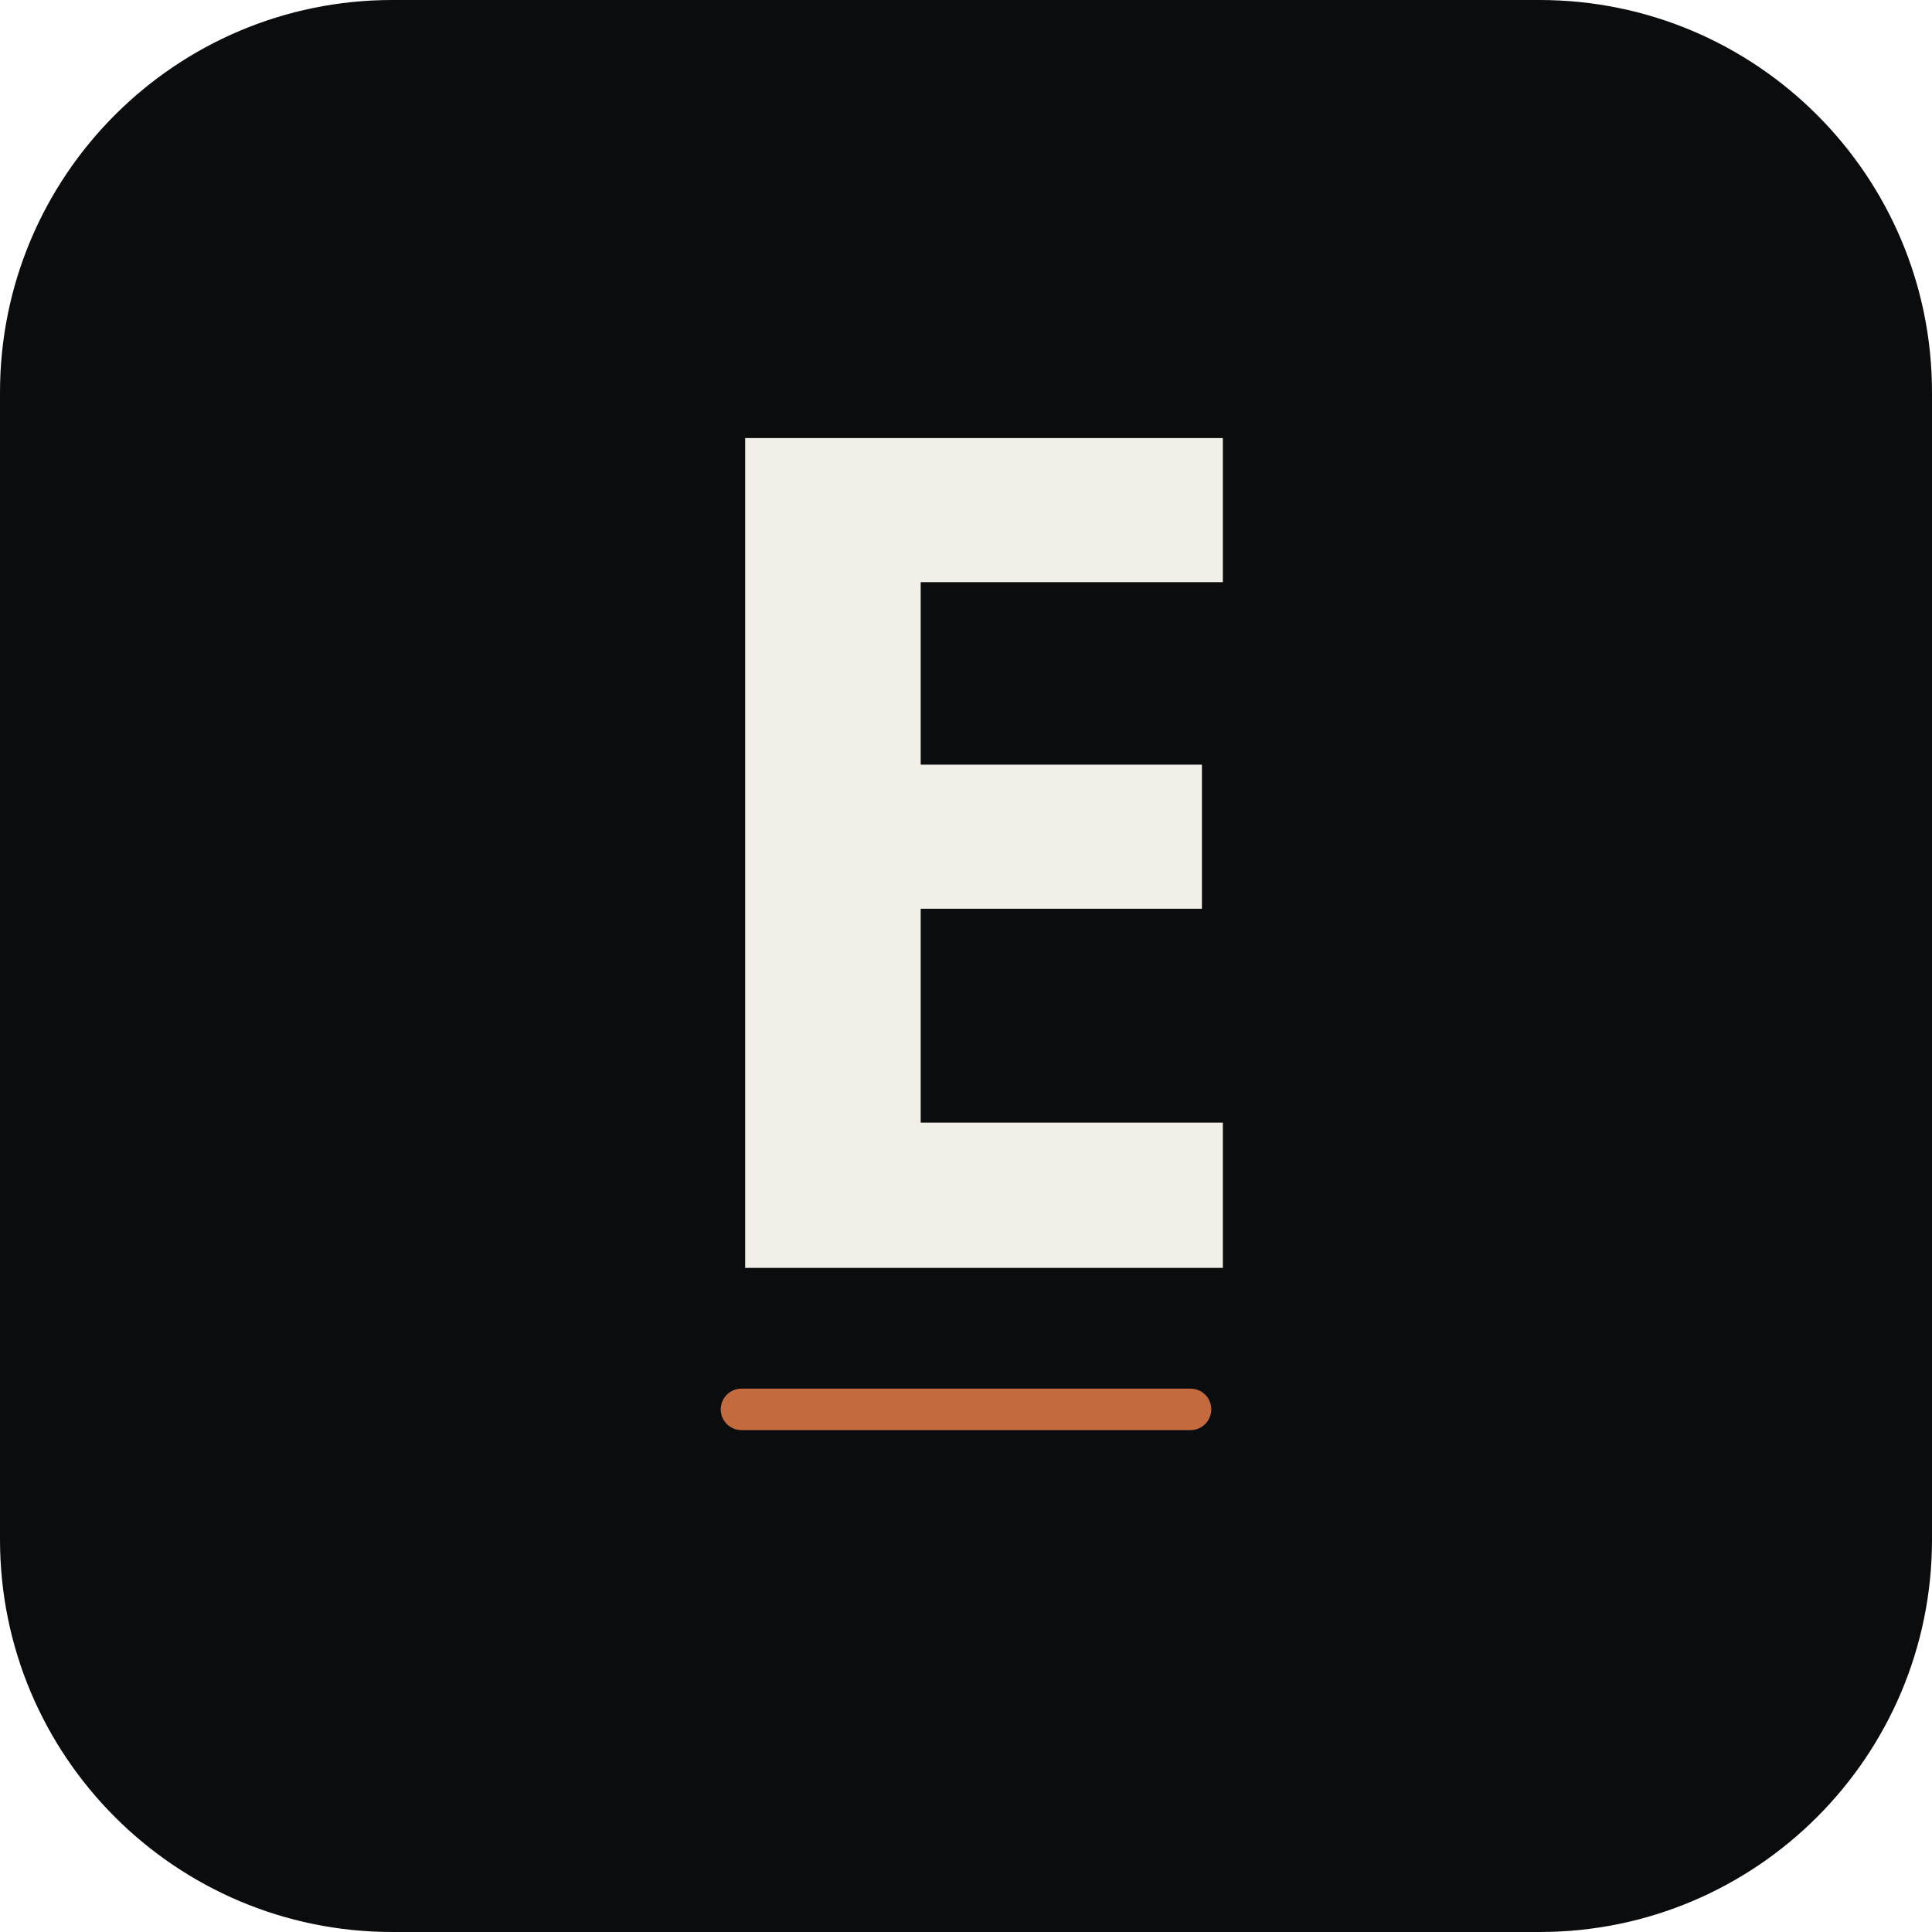
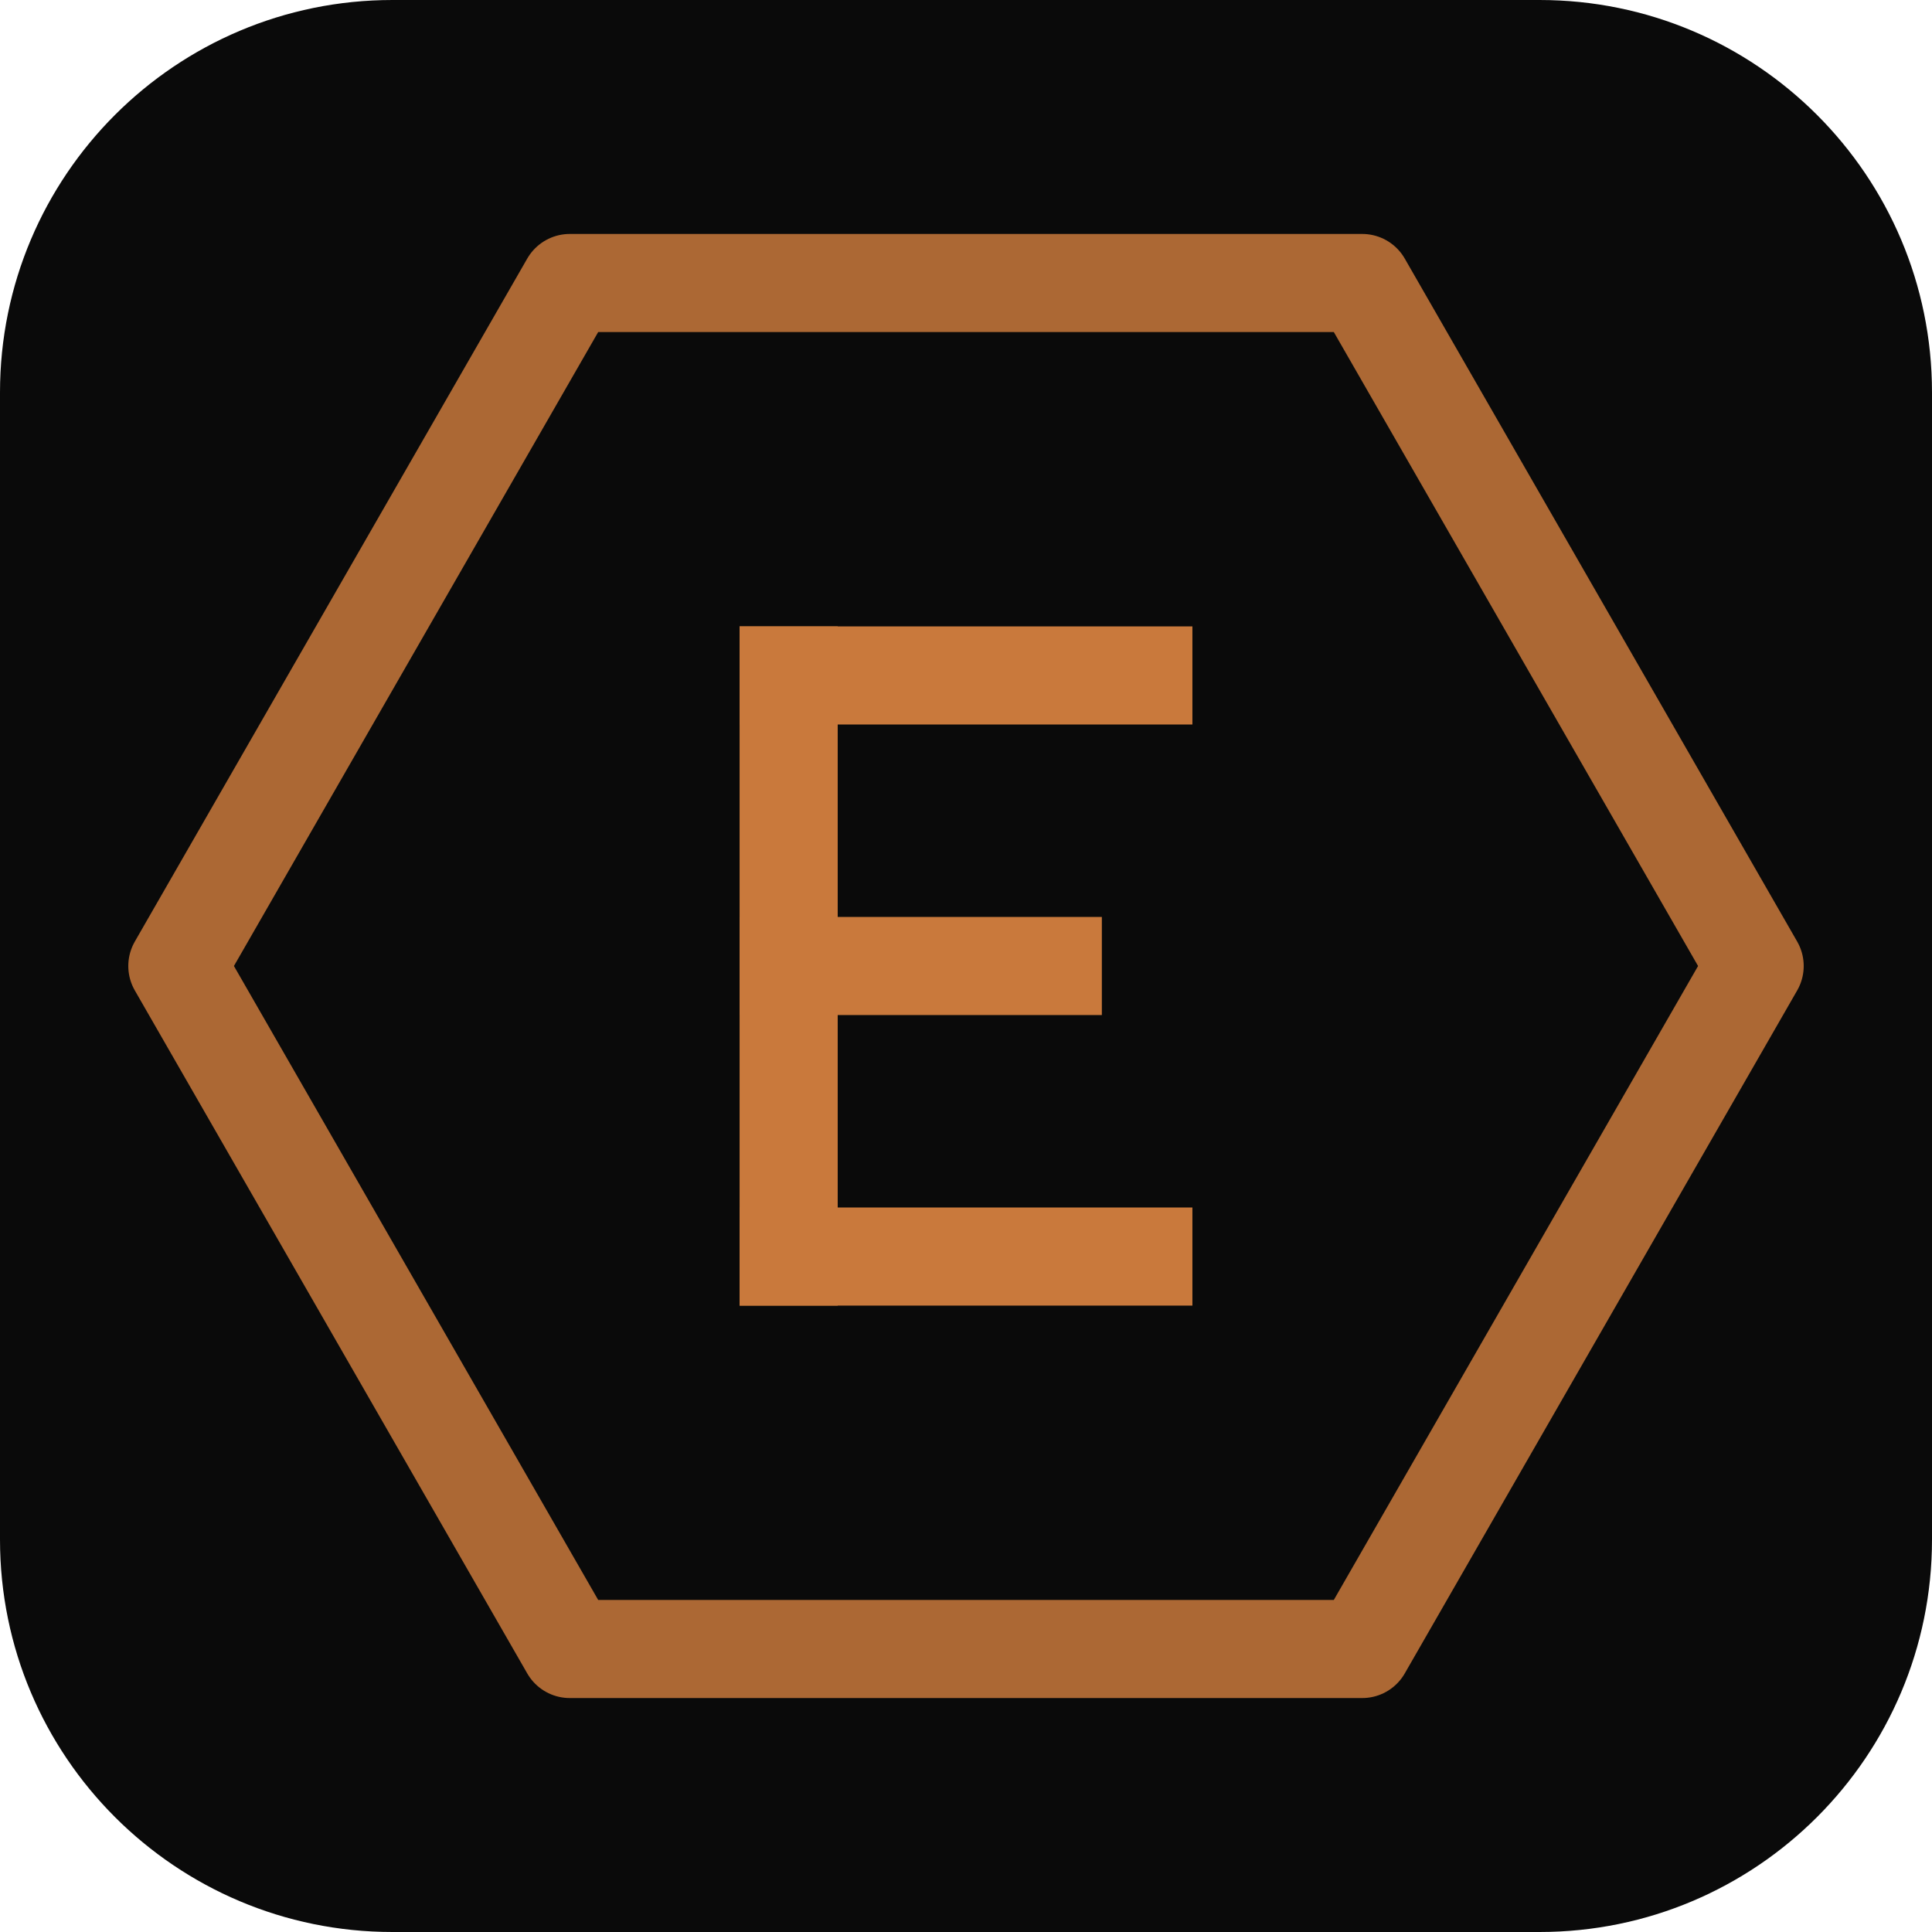
<svg xmlns="http://www.w3.org/2000/svg" width="512" height="512" viewBox="0 0 512 512">
-   <rect width="512" height="512" rx="104" fill="#0B0C0E" />
-   <text x="256" y="336" font-family="Lora" font-weight="700" font-size="308" text-anchor="middle" fill="#F2EFE9">E</text>
-   <rect x="191" y="368" width="130" height="11" rx="5.5" fill="#C36A3F" />
+   <rect width="512" height="512" rx="104" fill="#0A0A0A" />
+   <polygon points="465,256 361,437 151,437 47,256 151,75 361,75" fill="none" stroke="#C9793C" stroke-opacity="0.85" stroke-width="26" stroke-linejoin="round" />
+   <g fill="#C9793C">
+     <rect x="196" y="166" width="26" height="180" />
+     <rect x="196" y="166" width="120" height="26" />
+     <rect x="196" y="243" width="96" height="26" />
+     <rect x="196" y="320" width="120" height="26" />
+   </g>
</svg>
